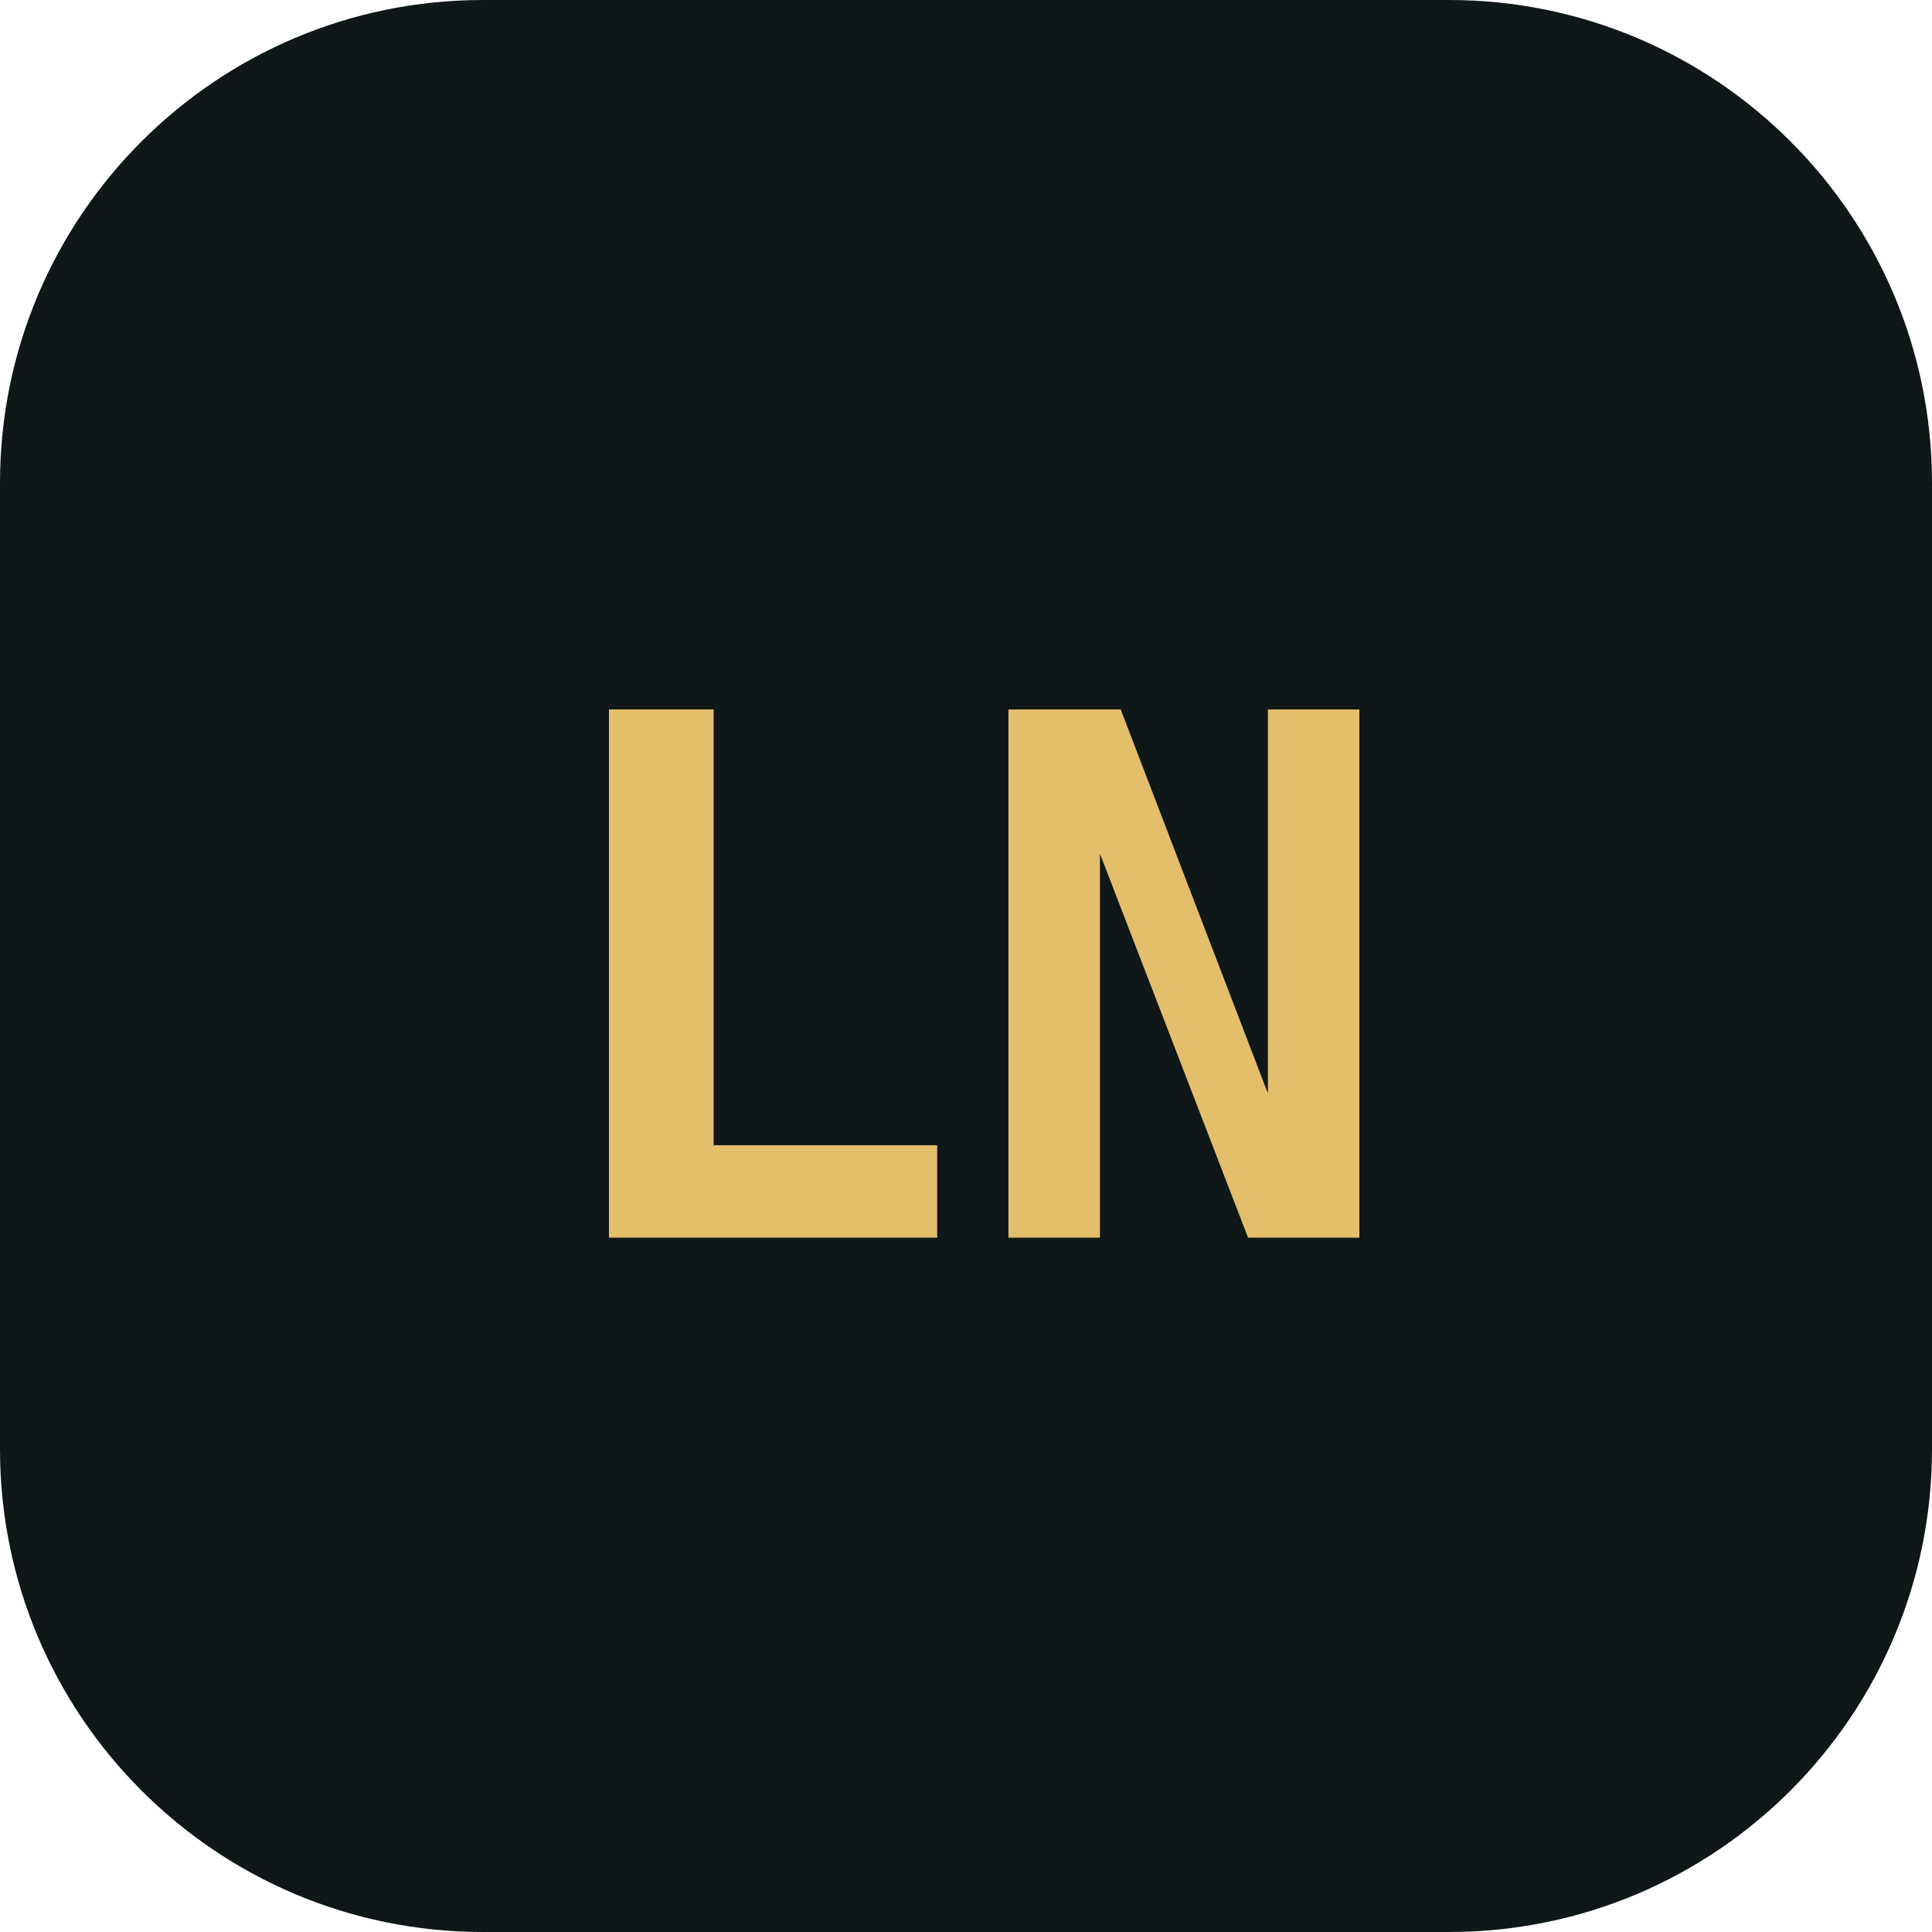
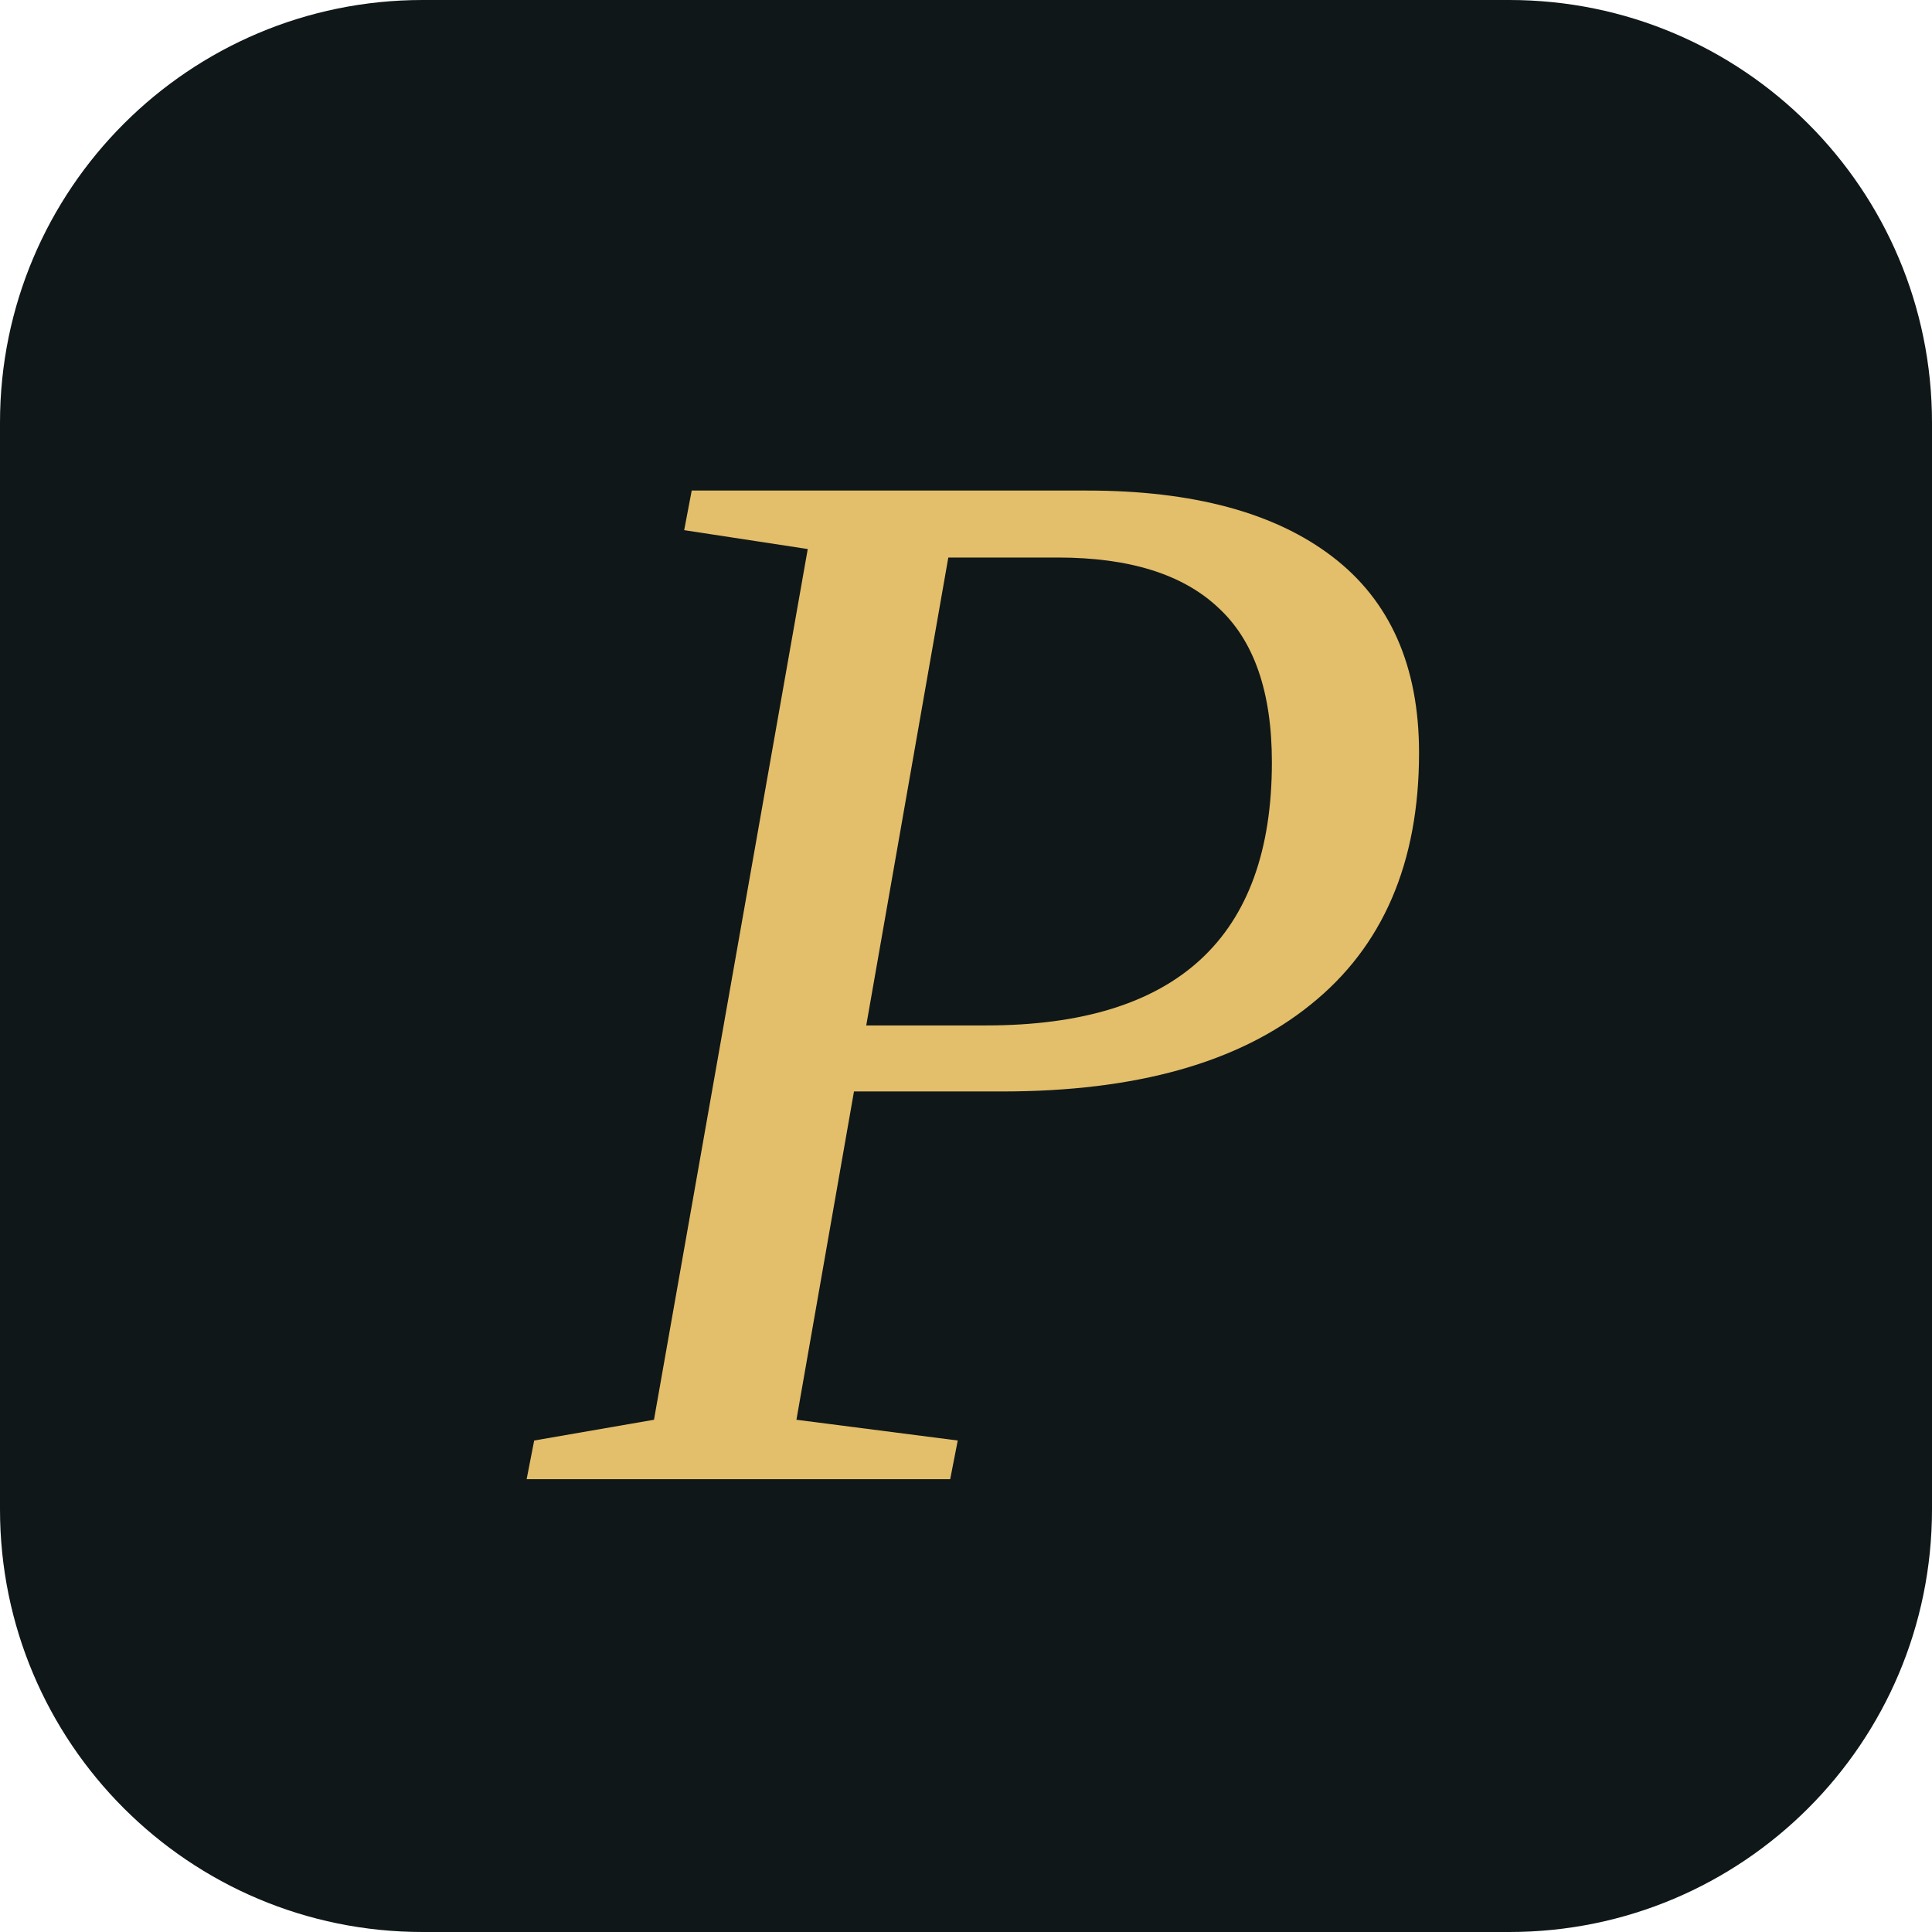
<svg xmlns="http://www.w3.org/2000/svg" viewBox="0 0 32 32">
-   <rect width="32" height="32" rx="8" fill="#0f1718" />
-   <text x="16" y="20.5" text-anchor="middle" font-family="ui-monospace,Menlo,monospace" font-size="12" font-weight="600" fill="#e3be6b">LN</text>
+   <rect width="32" height="32" rx="7" fill="#0f1718" />
+   <text x="16.5" y="24.5" text-anchor="middle" font-family="'Instrument Serif',Georgia,'Times New Roman',serif" font-style="italic" font-size="25" fill="#e3be6b">P</text>
</svg>
